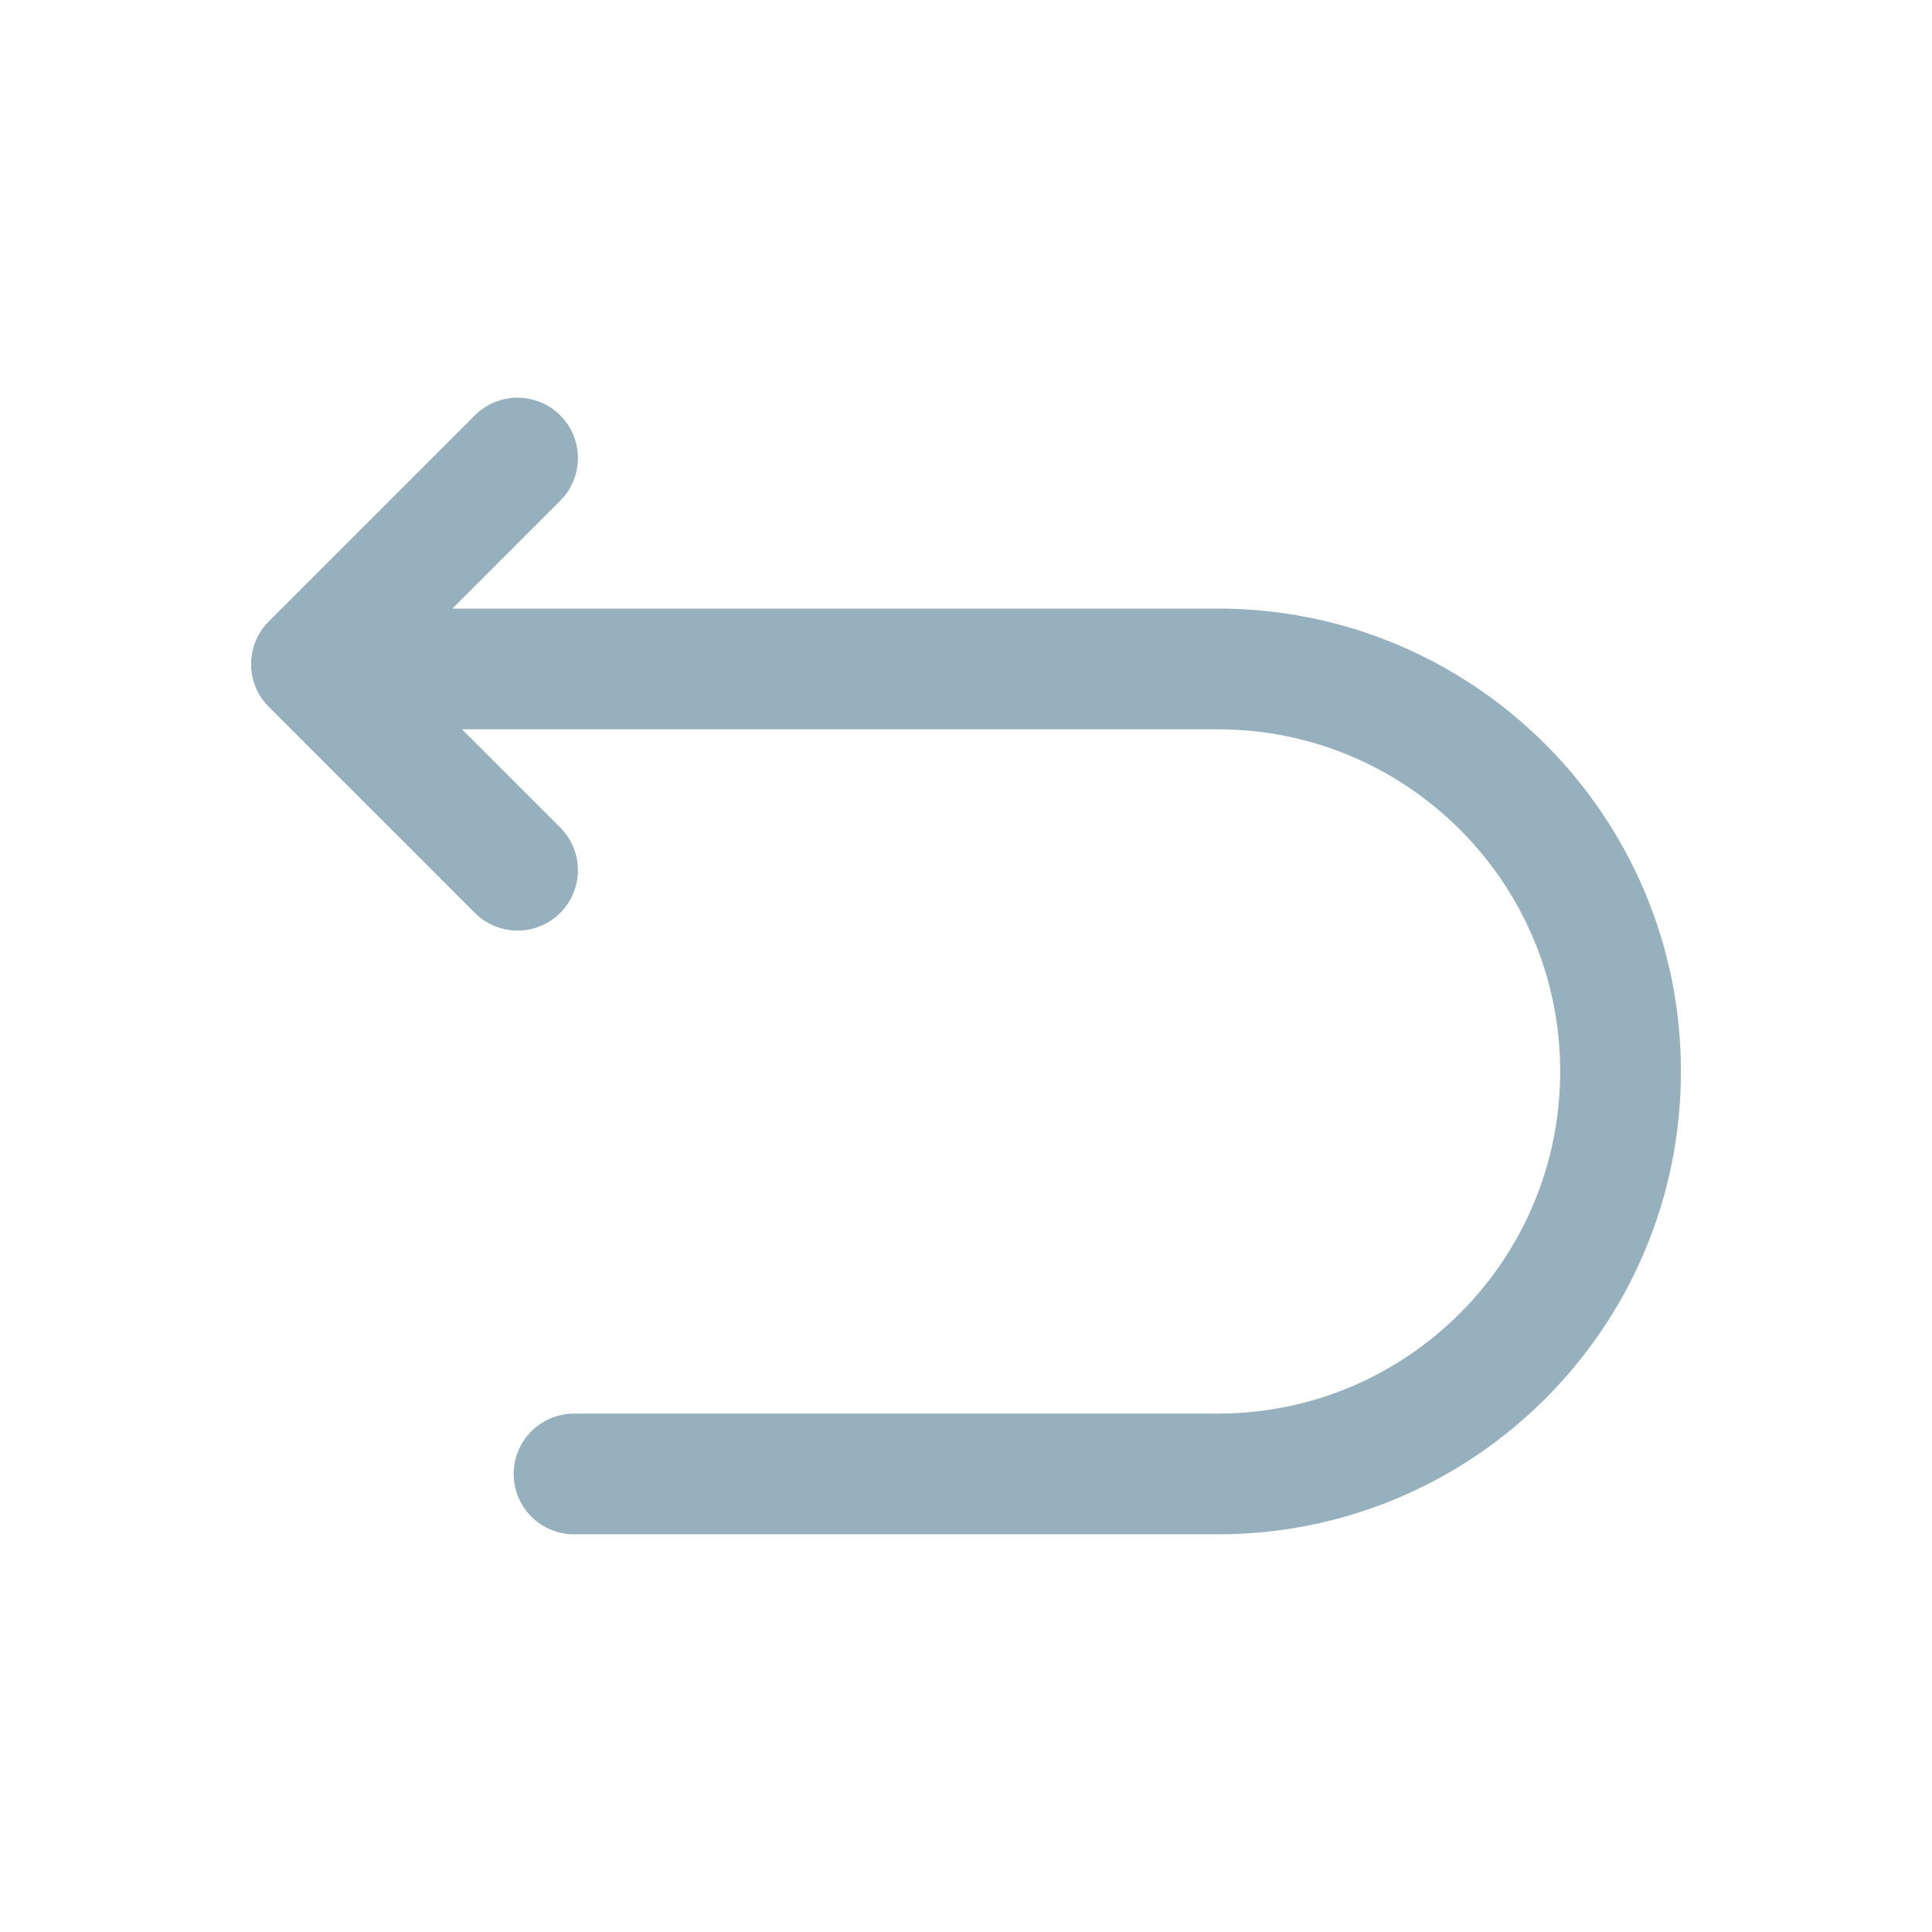
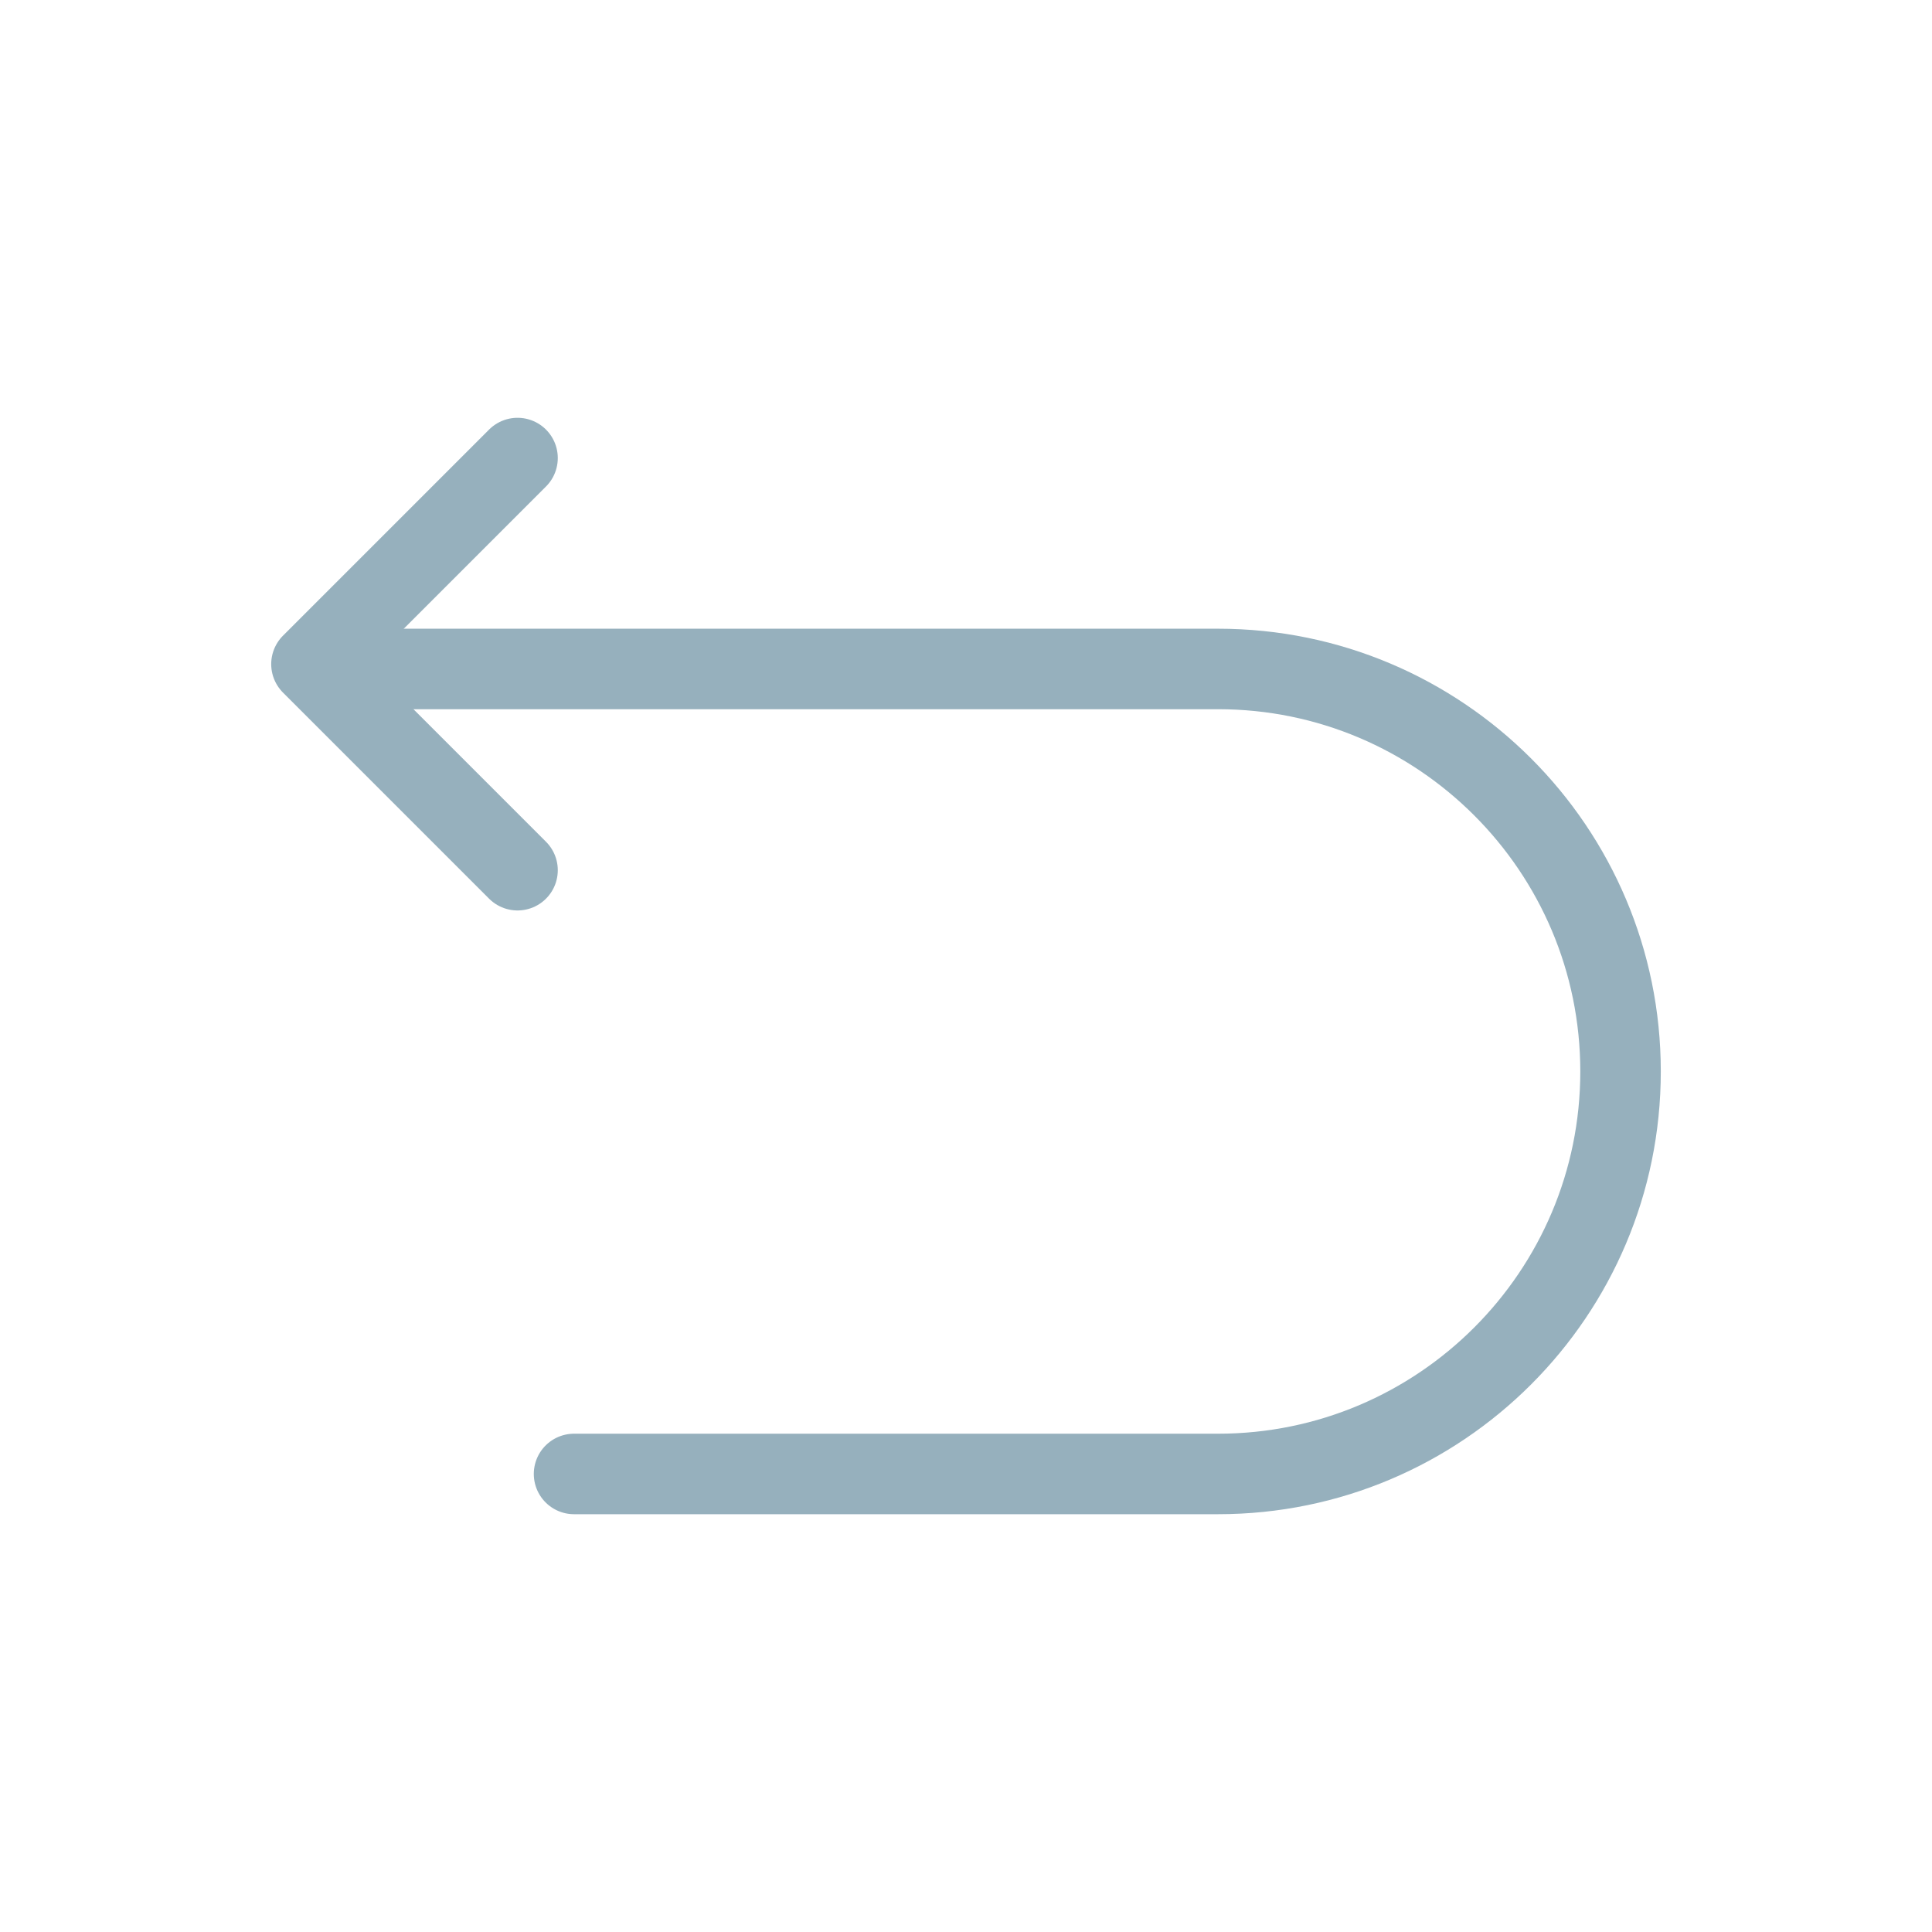
<svg xmlns="http://www.w3.org/2000/svg" width="24" height="24" viewBox="0 0 24 24" fill="none">
-   <path d="M7.131 18.31H15.131C17.891 18.31 20.131 16.07 20.131 13.31C20.131 10.55 17.891 8.31 15.131 8.31H4.131" stroke="#96B0BD" stroke-width="1.5" stroke-miterlimit="10" stroke-linecap="round" stroke-linejoin="round" />
-   <path d="M6.429 10.81L3.869 8.25L6.429 5.69" stroke="#96B0BD" stroke-width="1.5" stroke-linecap="round" stroke-linejoin="round" />
+   <path d="M7.131 18.31H15.131C17.891 18.31 20.131 16.07 20.131 13.31C20.131 10.55 17.891 8.31 15.131 8.31H4.131" stroke="#96B0BD" strokeWidth="1.5" stroke-miterlimit="10" stroke-linecap="round" stroke-linejoin="round" />
+   <path d="M6.429 10.81L3.869 8.25L6.429 5.69" stroke="#96B0BD" strokeWidth="1.5" stroke-linecap="round" stroke-linejoin="round" />
</svg>
